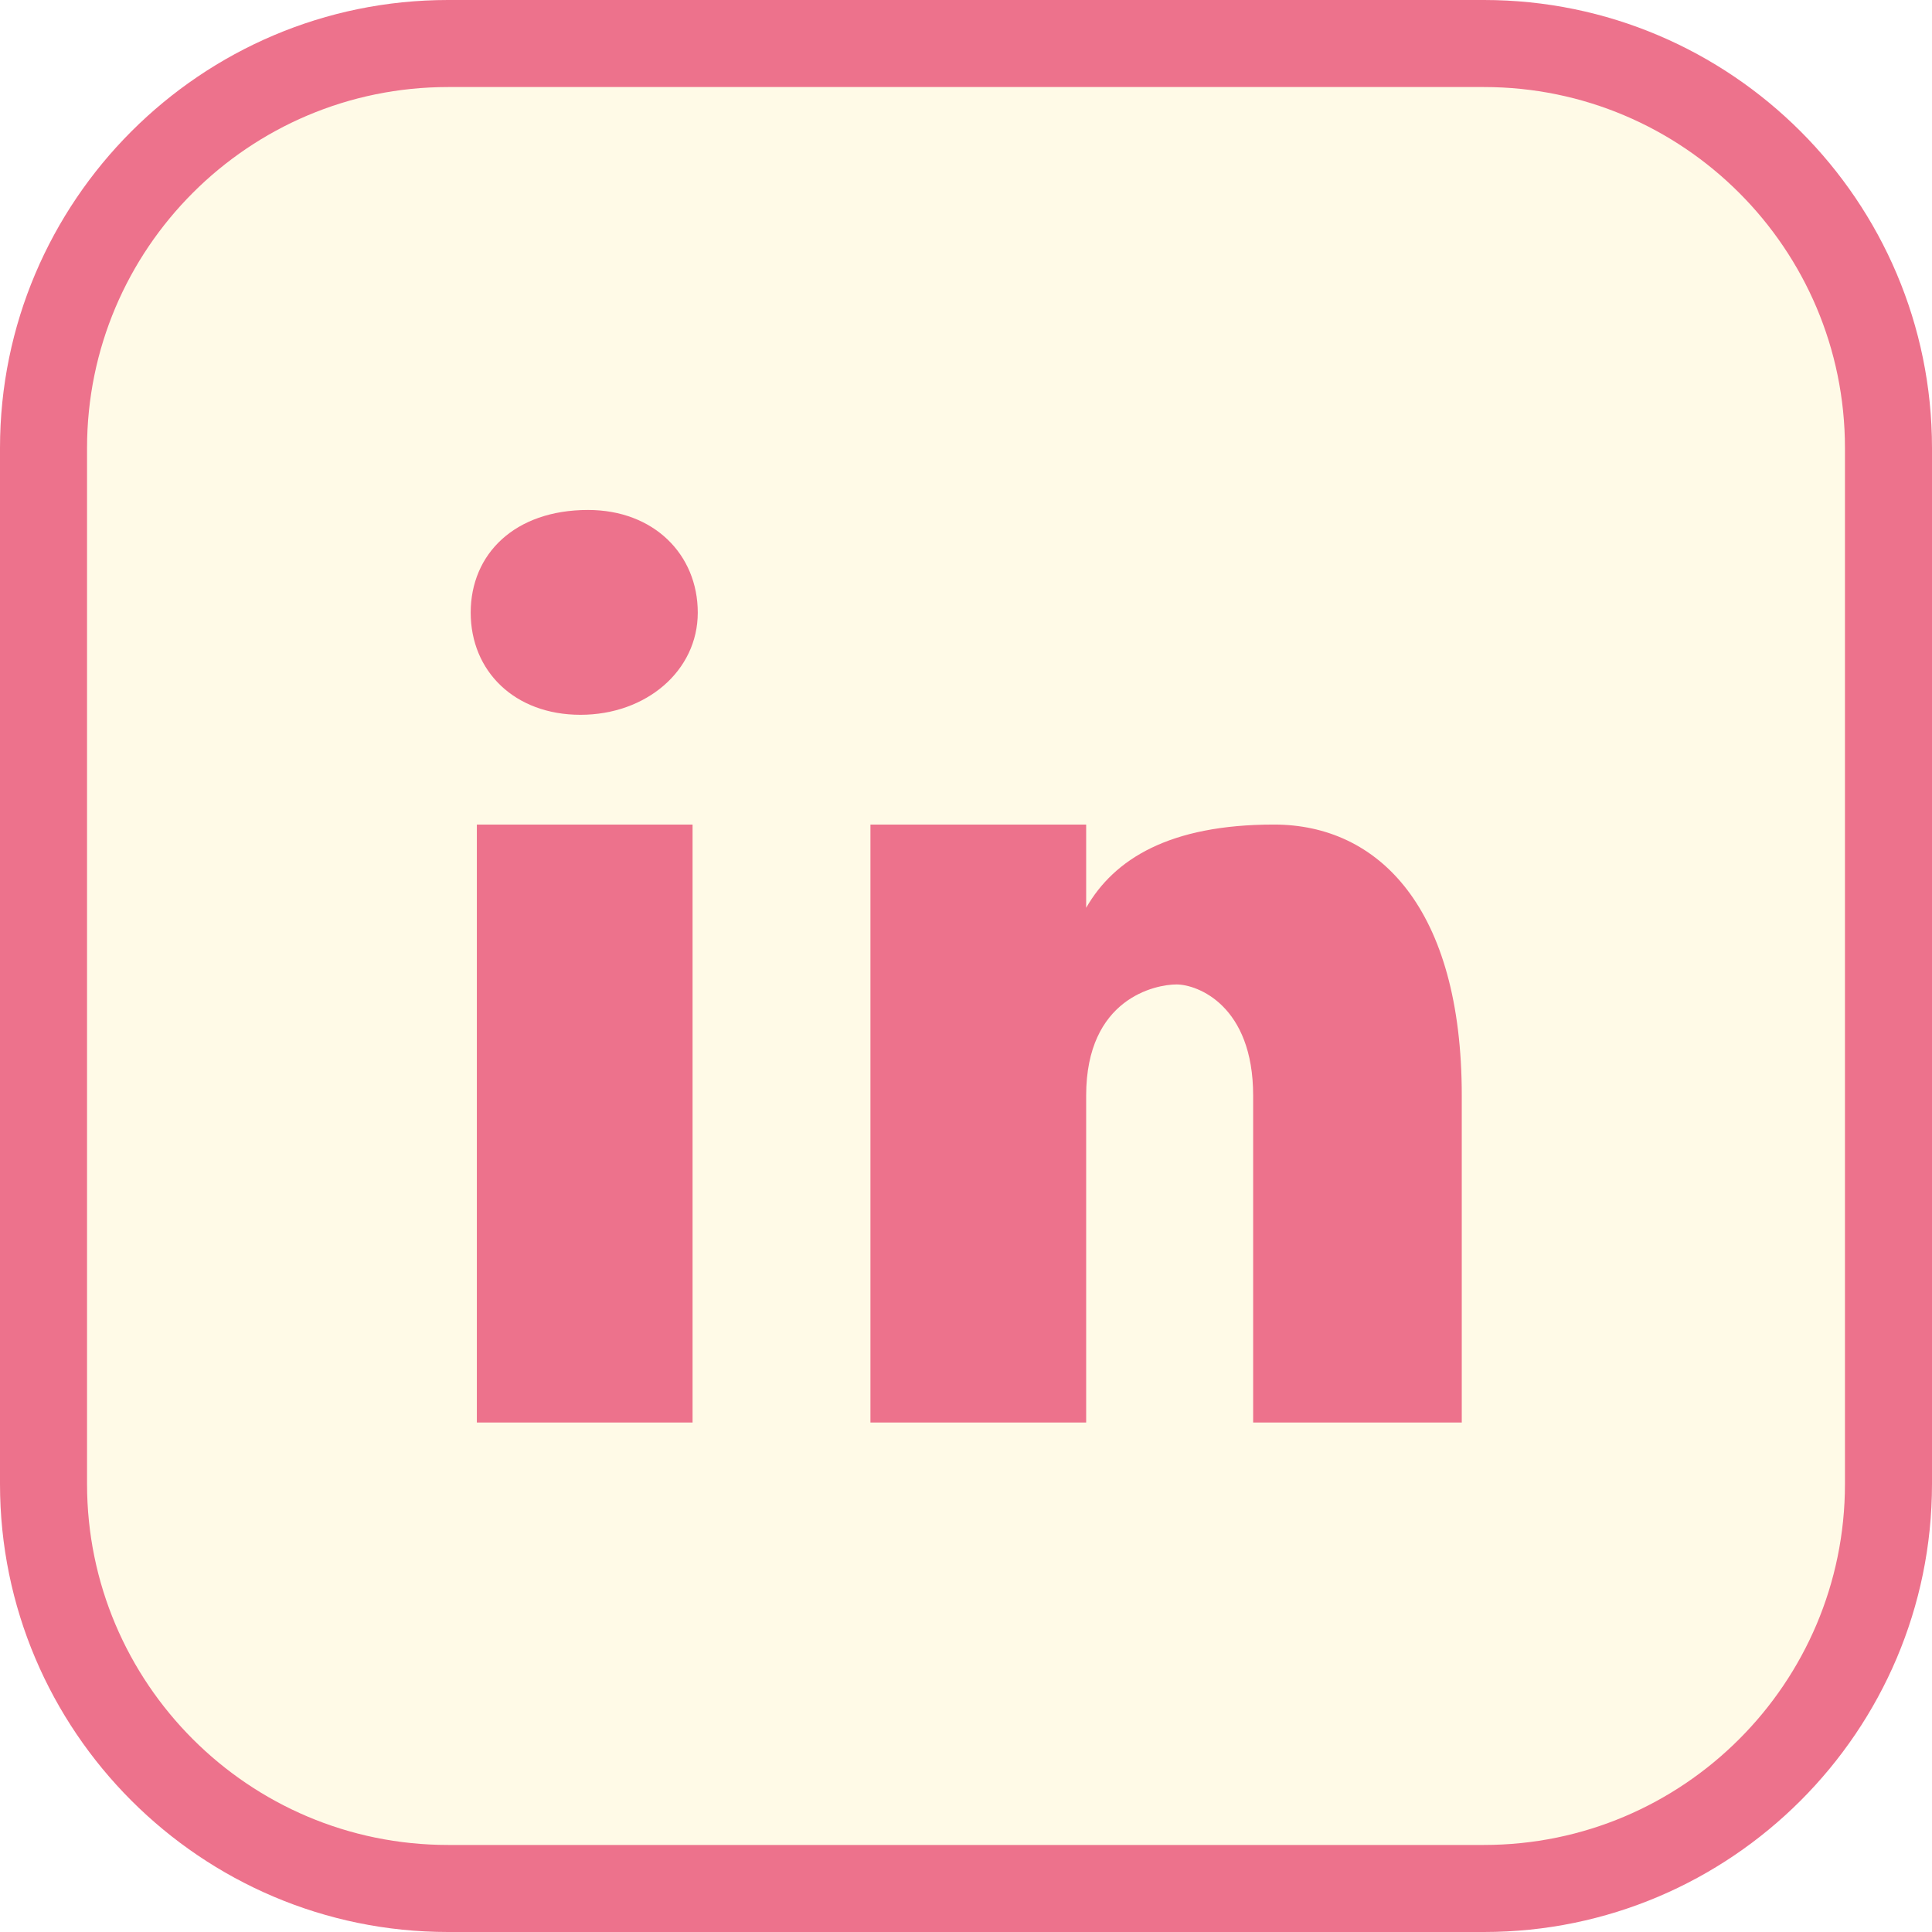
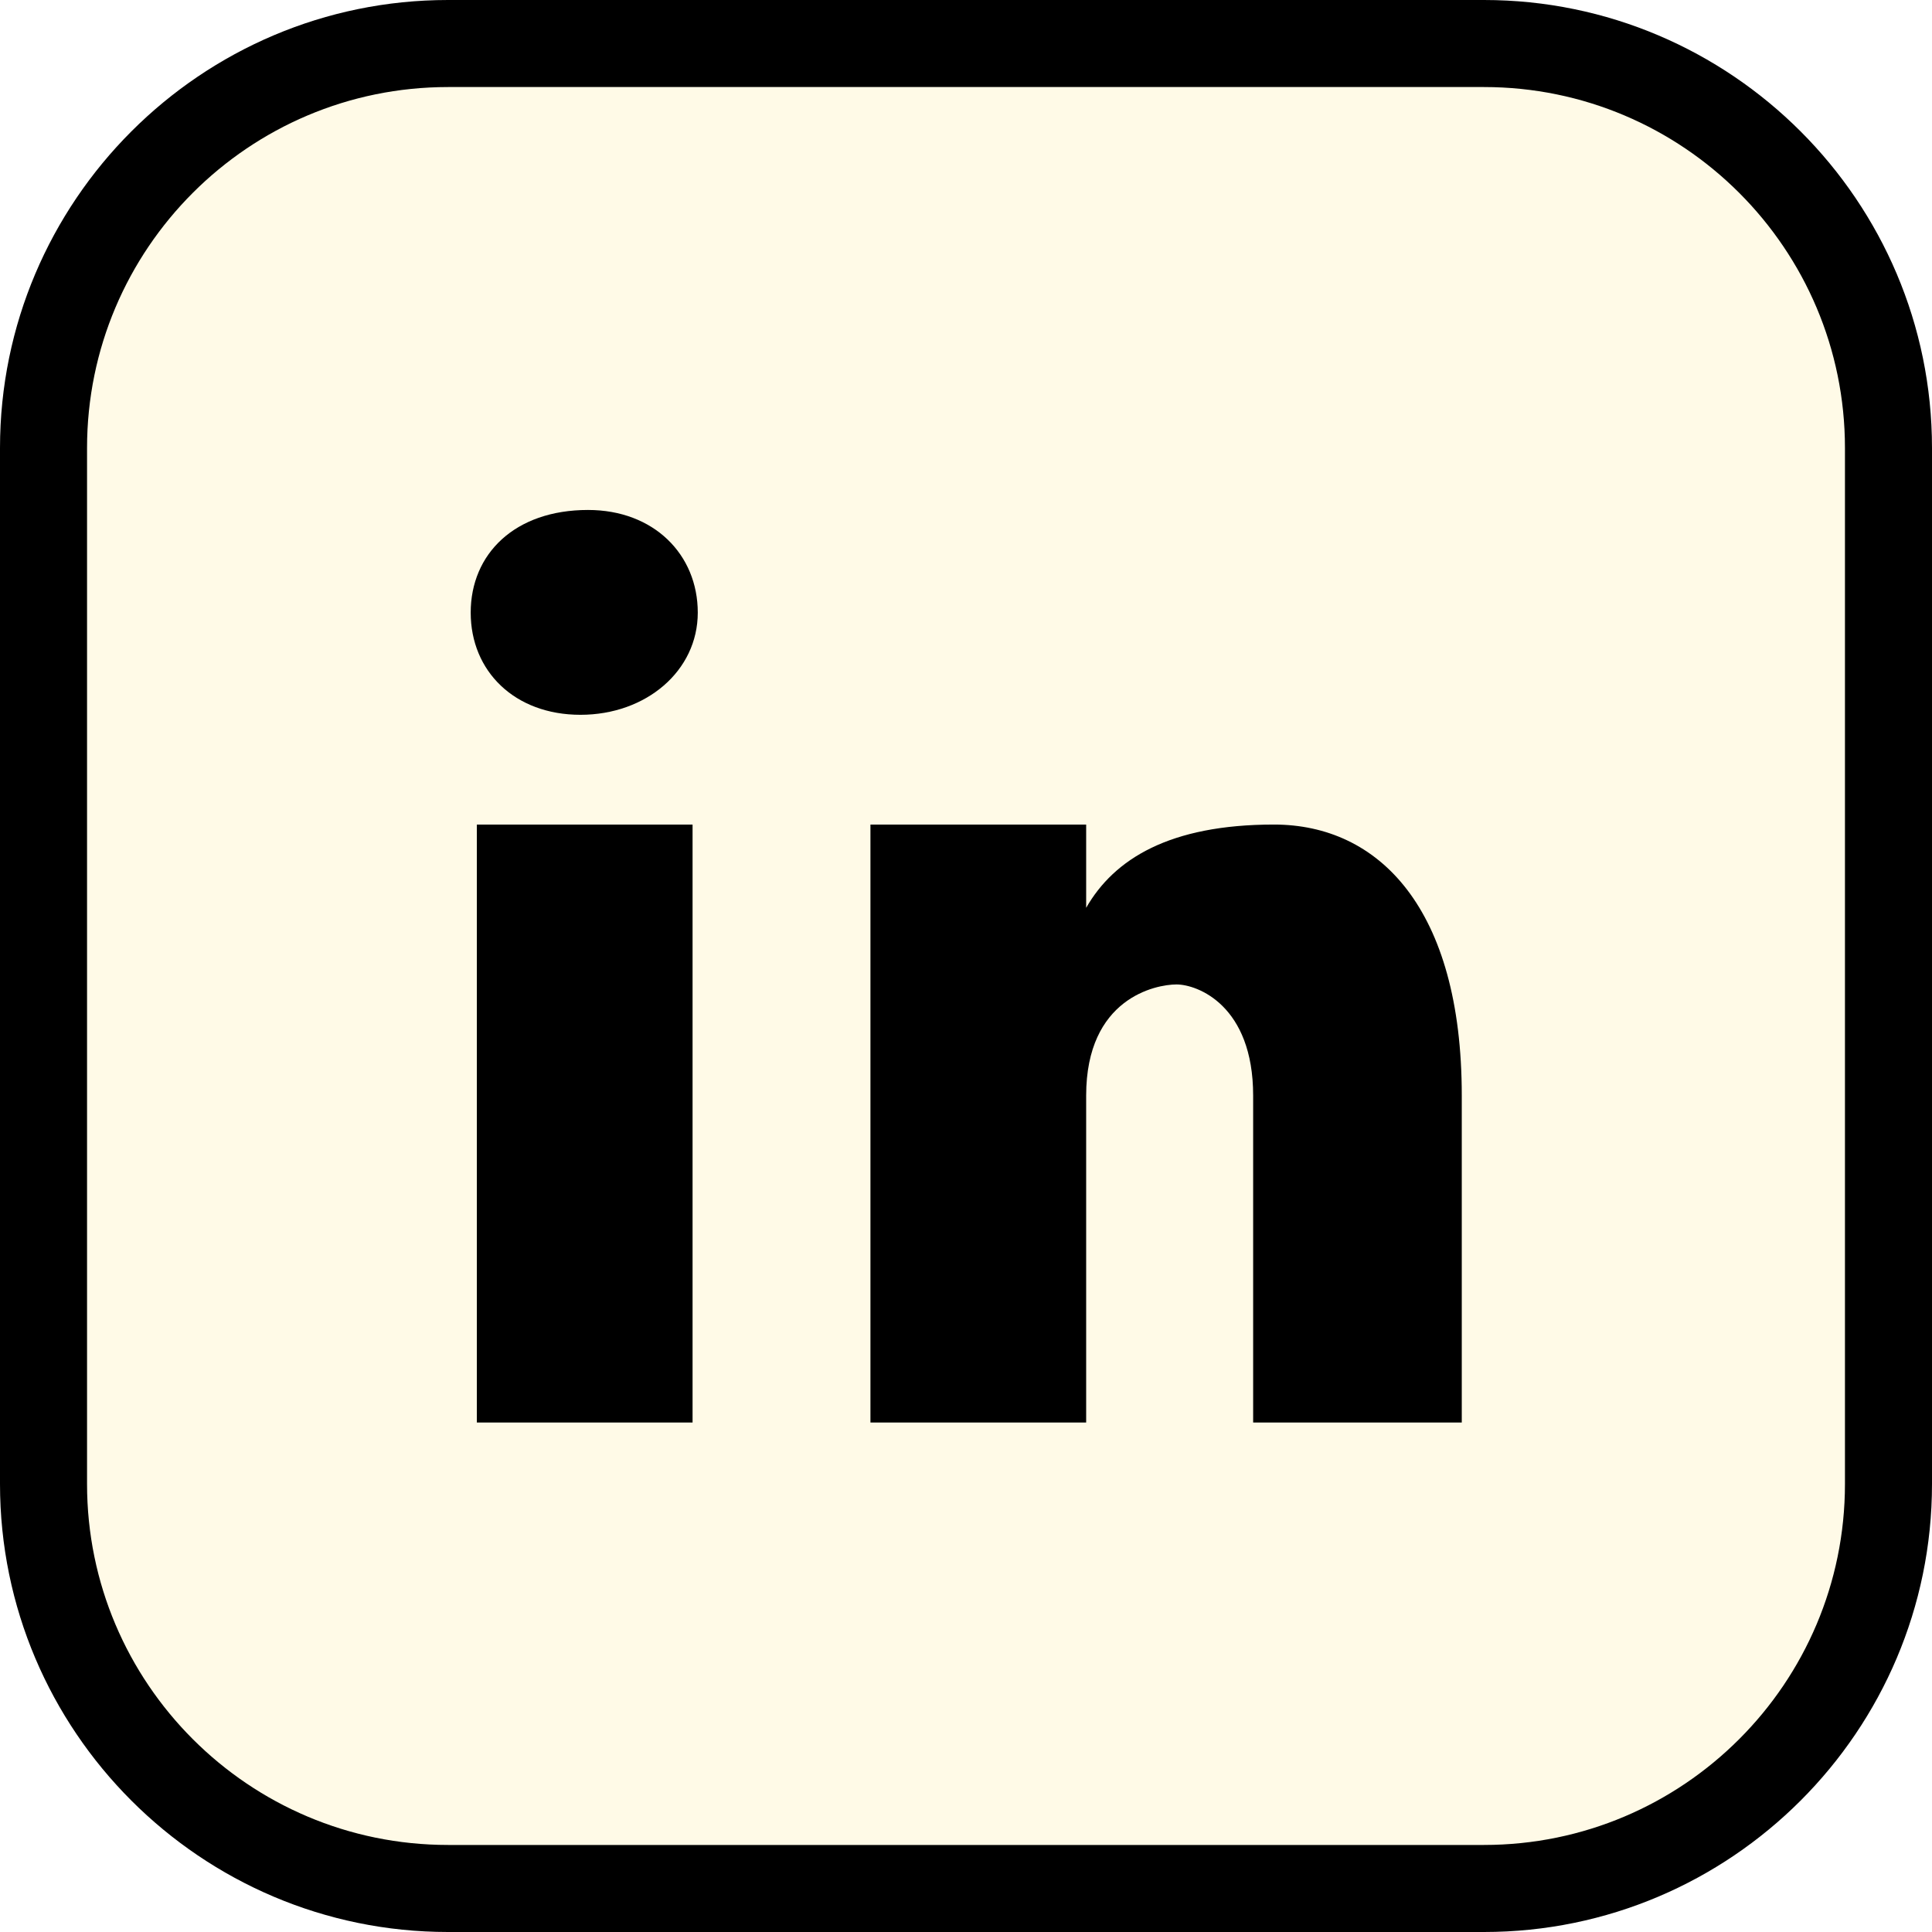
<svg xmlns="http://www.w3.org/2000/svg" id="Calque_1" version="1.1" viewBox="0 0 408.4 408.4">
  <defs>
    <style>
      .st0 {
-         fill: #ed728c;
+         fill:currenColor;
      }

      .st1 {
        fill: #fffae7;
      }
    </style>
  </defs>
  <rect class="st1" width="408.4" height="408.4" rx="116.9" ry="116.9" />
  <path class="st0" d="M313.7,408.4H94.7c-52.2,0-94.7-42.5-94.7-94.7V94.7C0,42.5,42.5,0,94.7,0h219c52.2,0,94.7,42.5,94.7,94.7v219c0,52.2-42.5,94.7-94.7,94.7ZM94.7,18.4c-42.1,0-76.3,34.2-76.3,76.3v219c0,42.1,34.2,76.3,76.3,76.3h219c42.1,0,76.3-34.2,76.3-76.3V94.7c0-42.1-34.2-76.3-76.3-76.3H94.7Z" />
  <path class="st0" d="M124.3,107.8c-15.5,0-24.8,9.3-24.8,21.7s9.3,21.6,23.2,21.6,24.8-9.3,24.8-21.6-9.3-21.7-23.2-21.7ZM100.8,174.3v126.4h45.6v-126.4h-45.6ZM184,174.3v126.4h45.6v-69.1c0-20.6,14.7-23.5,19.1-23.5s16.2,4.4,16.2,23.5v69.1h44.1v-69.1c0-39.7-17.6-57.3-39.7-57.3s-33.8,7.3-39.7,17.6v-17.6h-45.6,0Z" />
</svg>
